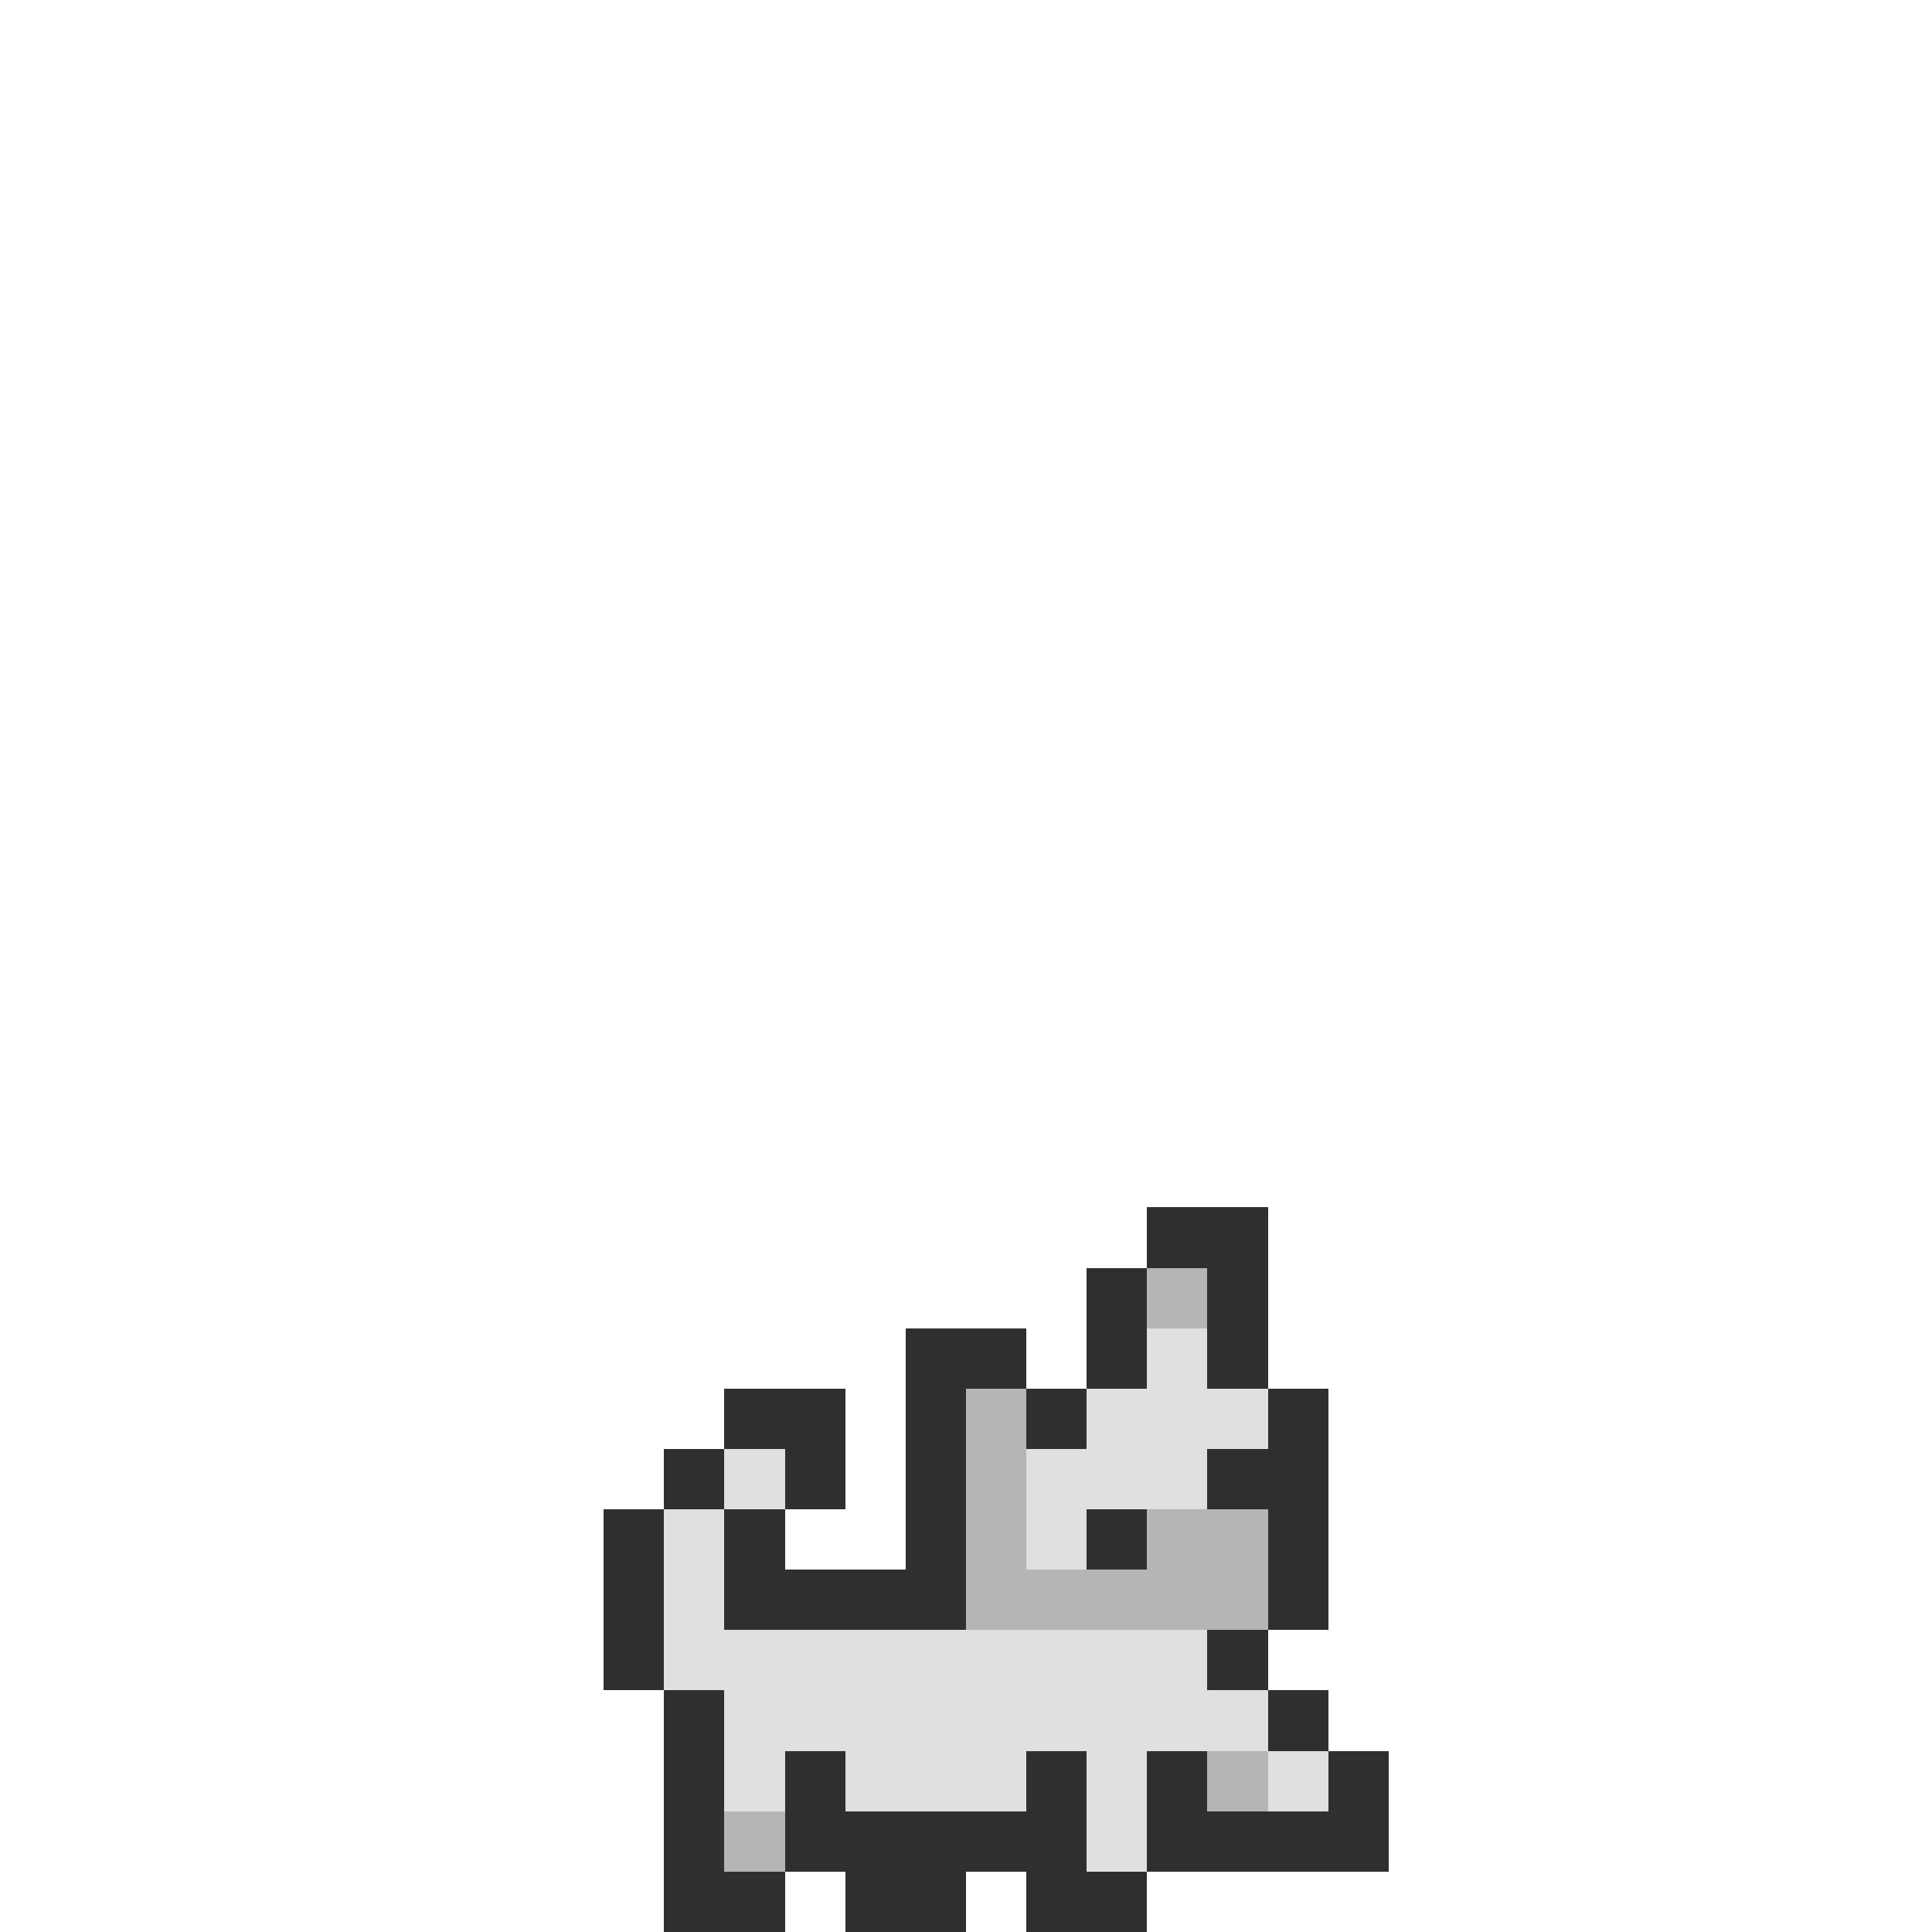
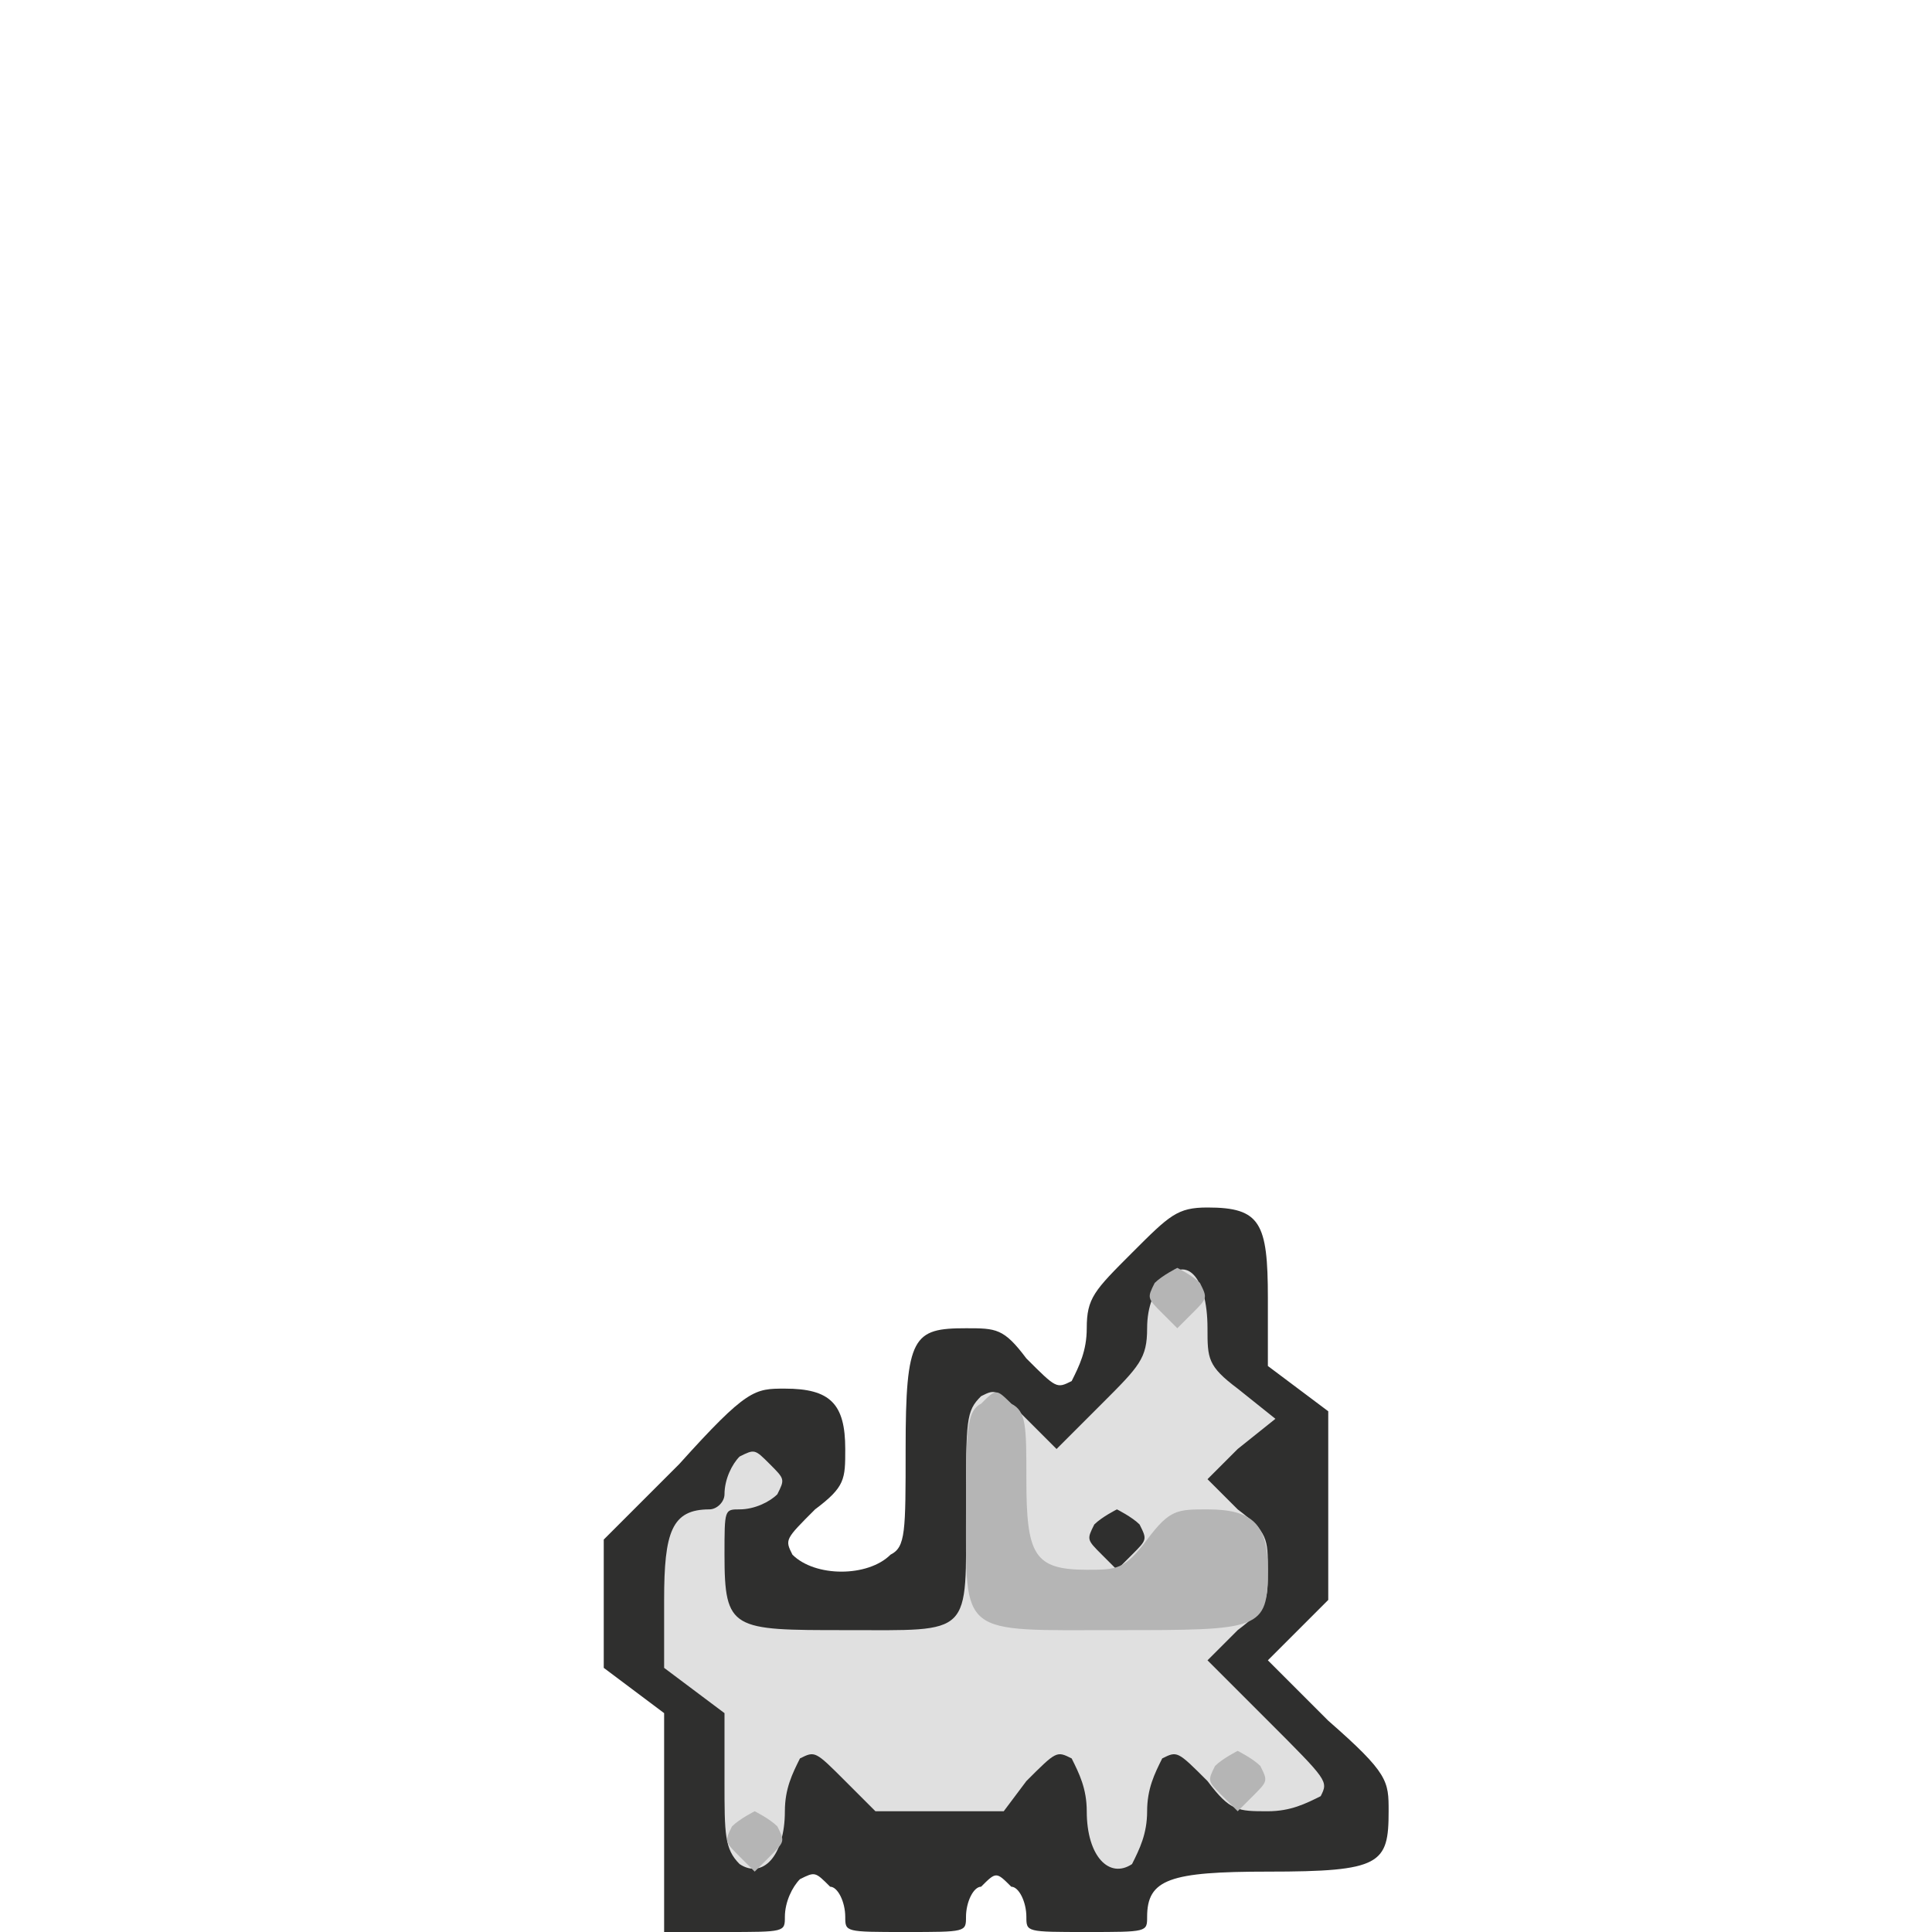
- <svg xmlns="http://www.w3.org/2000/svg" viewBox="0 0 32 32" shape-rendering="crispEdges">
-   <rect x="19" y="20" width="2" height="1" fill="#2f2f2e" />
-   <rect x="18" y="21" width="1" height="1" fill="#2f2f2e" />
-   <rect x="19" y="21" width="1" height="1" fill="#b5b5b5" />
-   <rect x="20" y="21" width="1" height="1" fill="#2f2f2e" />
-   <rect x="15" y="22" width="2" height="1" fill="#2f2f2e" />
-   <rect x="18" y="22" width="1" height="1" fill="#2f2f2e" />
-   <rect x="19" y="22" width="1" height="1" fill="#e0e0e0" />
-   <rect x="20" y="22" width="1" height="1" fill="#2f2f2e" />
-   <rect x="12" y="23" width="2" height="1" fill="#2f2f2e" />
-   <rect x="15" y="23" width="1" height="1" fill="#2f2f2e" />
-   <rect x="16" y="23" width="1" height="1" fill="#b5b5b5" />
-   <rect x="17" y="23" width="1" height="1" fill="#2f2f2e" />
-   <rect x="18" y="23" width="3" height="1" fill="#e0e0e0" />
-   <rect x="21" y="23" width="1" height="1" fill="#2f2f2e" />
-   <rect x="11" y="24" width="1" height="1" fill="#2f2f2e" />
-   <rect x="12" y="24" width="1" height="1" fill="#e0e0e0" />
-   <rect x="13" y="24" width="1" height="1" fill="#2f2f2e" />
-   <rect x="15" y="24" width="1" height="1" fill="#2f2f2e" />
-   <rect x="16" y="24" width="1" height="1" fill="#b5b5b5" />
-   <rect x="17" y="24" width="3" height="1" fill="#e0e0e0" />
-   <rect x="20" y="24" width="2" height="1" fill="#2f2f2e" />
-   <rect x="10" y="25" width="1" height="1" fill="#2f2f2e" />
-   <rect x="11" y="25" width="1" height="1" fill="#e0e0e0" />
-   <rect x="12" y="25" width="1" height="1" fill="#2f2f2e" />
-   <rect x="15" y="25" width="1" height="1" fill="#2f2f2e" />
-   <rect x="16" y="25" width="1" height="1" fill="#b5b5b5" />
-   <rect x="17" y="25" width="1" height="1" fill="#e0e0e0" />
-   <rect x="18" y="25" width="1" height="1" fill="#2f2f2e" />
-   <rect x="19" y="25" width="2" height="1" fill="#b5b5b5" />
-   <rect x="21" y="25" width="1" height="1" fill="#2f2f2e" />
-   <rect x="10" y="26" width="1" height="1" fill="#2f2f2e" />
-   <rect x="11" y="26" width="1" height="1" fill="#e0e0e0" />
-   <rect x="12" y="26" width="4" height="1" fill="#2f2f2e" />
-   <rect x="16" y="26" width="5" height="1" fill="#b5b5b5" />
-   <rect x="21" y="26" width="1" height="1" fill="#2f2f2e" />
-   <rect x="10" y="27" width="1" height="1" fill="#2f2f2e" />
-   <rect x="11" y="27" width="9" height="1" fill="#e0e0e0" />
-   <rect x="20" y="27" width="1" height="1" fill="#2f2f2e" />
-   <rect x="11" y="28" width="1" height="1" fill="#2f2f2e" />
-   <rect x="12" y="28" width="9" height="1" fill="#e0e0e0" />
-   <rect x="21" y="28" width="1" height="1" fill="#2f2f2e" />
-   <rect x="11" y="29" width="1" height="1" fill="#2f2f2e" />
-   <rect x="12" y="29" width="1" height="1" fill="#e0e0e0" />
-   <rect x="13" y="29" width="1" height="1" fill="#2f2f2e" />
-   <rect x="14" y="29" width="3" height="1" fill="#e0e0e0" />
-   <rect x="17" y="29" width="1" height="1" fill="#2f2f2e" />
-   <rect x="18" y="29" width="1" height="1" fill="#e0e0e0" />
-   <rect x="19" y="29" width="1" height="1" fill="#2f2f2e" />
-   <rect x="20" y="29" width="1" height="1" fill="#b5b5b5" />
-   <rect x="21" y="29" width="1" height="1" fill="#e0e0e0" />
-   <rect x="22" y="29" width="1" height="1" fill="#2f2f2e" />
-   <rect x="11" y="30" width="1" height="1" fill="#2f2f2e" />
-   <rect x="12" y="30" width="1" height="1" fill="#b5b5b5" />
-   <rect x="13" y="30" width="5" height="1" fill="#2f2f2e" />
-   <rect x="18" y="30" width="1" height="1" fill="#e0e0e0" />
-   <rect x="19" y="30" width="4" height="1" fill="#2f2f2e" />
-   <rect x="11" y="31" width="2" height="1" fill="#2f2f2e" />
-   <rect x="14" y="31" width="2" height="1" fill="#2f2f2e" />
-   <rect x="17" y="31" width="2" height="1" fill="#2f2f2e" />
+ <svg xmlns="http://www.w3.org/2000/svg" viewBox="0 0 32 32" width="32" height="32">
+   <g transform="scale(0.125 0.125) translate(0,256) scale(1,-1)" fill="#2f2f2e" stroke="none">
+     <path d="M150 90 c-5 -5 -6 -6 -6 -10 0 -3 -1 -5 -2 -7 -2 -1 -2 -1 -6 3 -3 4 -4 4 -8 4 -7 0 -8 -1 -8 -16 0 -11 0 -13 -2 -14 -3 -3 -10 -3 -13 0 -1 2 -1 2 3 6 4 3 4 4 4 8 0 6 -2 8 -8 8 -4 0 -5 0 -14 -10 l-10 -10 0 -8 0 -9 4 -3 4 -3 0 -15 0 -14 8 0 c8 0 8 0 8 2 0 2 1 4 2 5 2 1 2 1 4 -1 1 0 2 -2 2 -4 0 -2 0 -2 8 -2 8 0 8 0 8 2 0 2 1 4 2 4 2 2 2 2 4 0 1 0 2 -2 2 -4 0 -2 0 -2 8 -2 8 0 8 0 8 2 0 5 3 6 16 6 15 0 16 1 16 8 0 4 0 5 -8 12 l-8 8 4 4 4 4 0 12 0 13 -4 3 -4 3 0 9 c0 10 -1 12 -8 12 -4 0 -5 -1 -10 -6z" />
+   </g>
+   <g transform="scale(0.125 0.125) translate(0,256) scale(1,-1)" fill="#e0e0e0" stroke="none">
+     <path d="M154 86 c-1 -1 -2 -3 -2 -6 0 -4 -1 -5 -6 -10 l-6 -6 -4 4 c-4 4 -4 4 -6 3 -2 -2 -2 -3 -2 -15 0 -17 1 -16 -16 -16 -15 0 -16 0 -16 10 0 6 0 6 2 6 2 0 4 1 5 2 1 2 1 2 -1 4 -2 2 -2 2 -4 1 -1 -1 -2 -3 -2 -5 0 -1 -1 -2 -2 -2 -5 0 -6 -3 -6 -12 l0 -9 4 -3 4 -3 0 -9 c0 -7 0 -9 2 -11 3 -2 6 1 6 7 0 3 1 5 2 7 2 1 2 1 6 -3 l4 -4 8 0 9 0 3 4 c4 4 4 4 6 3 1 -2 2 -4 2 -7 0 -6 3 -9 6 -7 1 2 2 4 2 7 0 3 1 5 2 7 2 1 2 1 6 -3 3 -4 4 -4 8 -4 3 0 5 1 7 2 1 2 1 2 -7 10 l-8 8 4 4 c4 3 4 4 4 8 0 4 0 5 -4 8 l-4 4 4 4 5 4 -5 4 c-4 3 -4 4 -4 8 0 7 -3 10 -6 6z m-3 -32 c1 -2 1 -2 -1 -4 l-2 -2 -2 2 c-2 2 -2 2 -1 4 1 1 3 2 3 2 0 0 2 -1 3 -2z" />
+   </g>
+   <g transform="scale(0.125 0.125) translate(0,256) scale(1,-1)" fill="#b5b5b5" stroke="none">
+     <path d="M153 86 c-1 -2 -1 -2 1 -4 l2 -2 2 2 c2 2 2 2 1 4 -1 1 -3 2 -3 2 0 0 -2 -1 -3 -2z" />
+     <path d="M130 70 c-2 -1 -2 -4 -2 -14 0 -17 -1 -16 20 -16 19 0 20 0 20 8 0 6 -2 8 -8 8 -4 0 -5 0 -8 -4 -3 -4 -4 -4 -8 -4 -7 0 -8 2 -8 12 0 7 0 9 -2 10 -2 2 -2 2 -4 0z" />
+     <path d="M161 22 c-1 -2 -1 -2 1 -4 l2 -2 2 2 c2 2 2 2 1 4 -1 1 -3 2 -3 2 0 0 -2 -1 -3 -2z" />
+     <path d="M97 14 c-1 -2 -1 -2 1 -4 l2 -2 2 2 c2 2 2 2 1 4 -1 1 -3 2 -3 2 0 0 -2 -1 -3 -2z" />
+   </g>
</svg>
